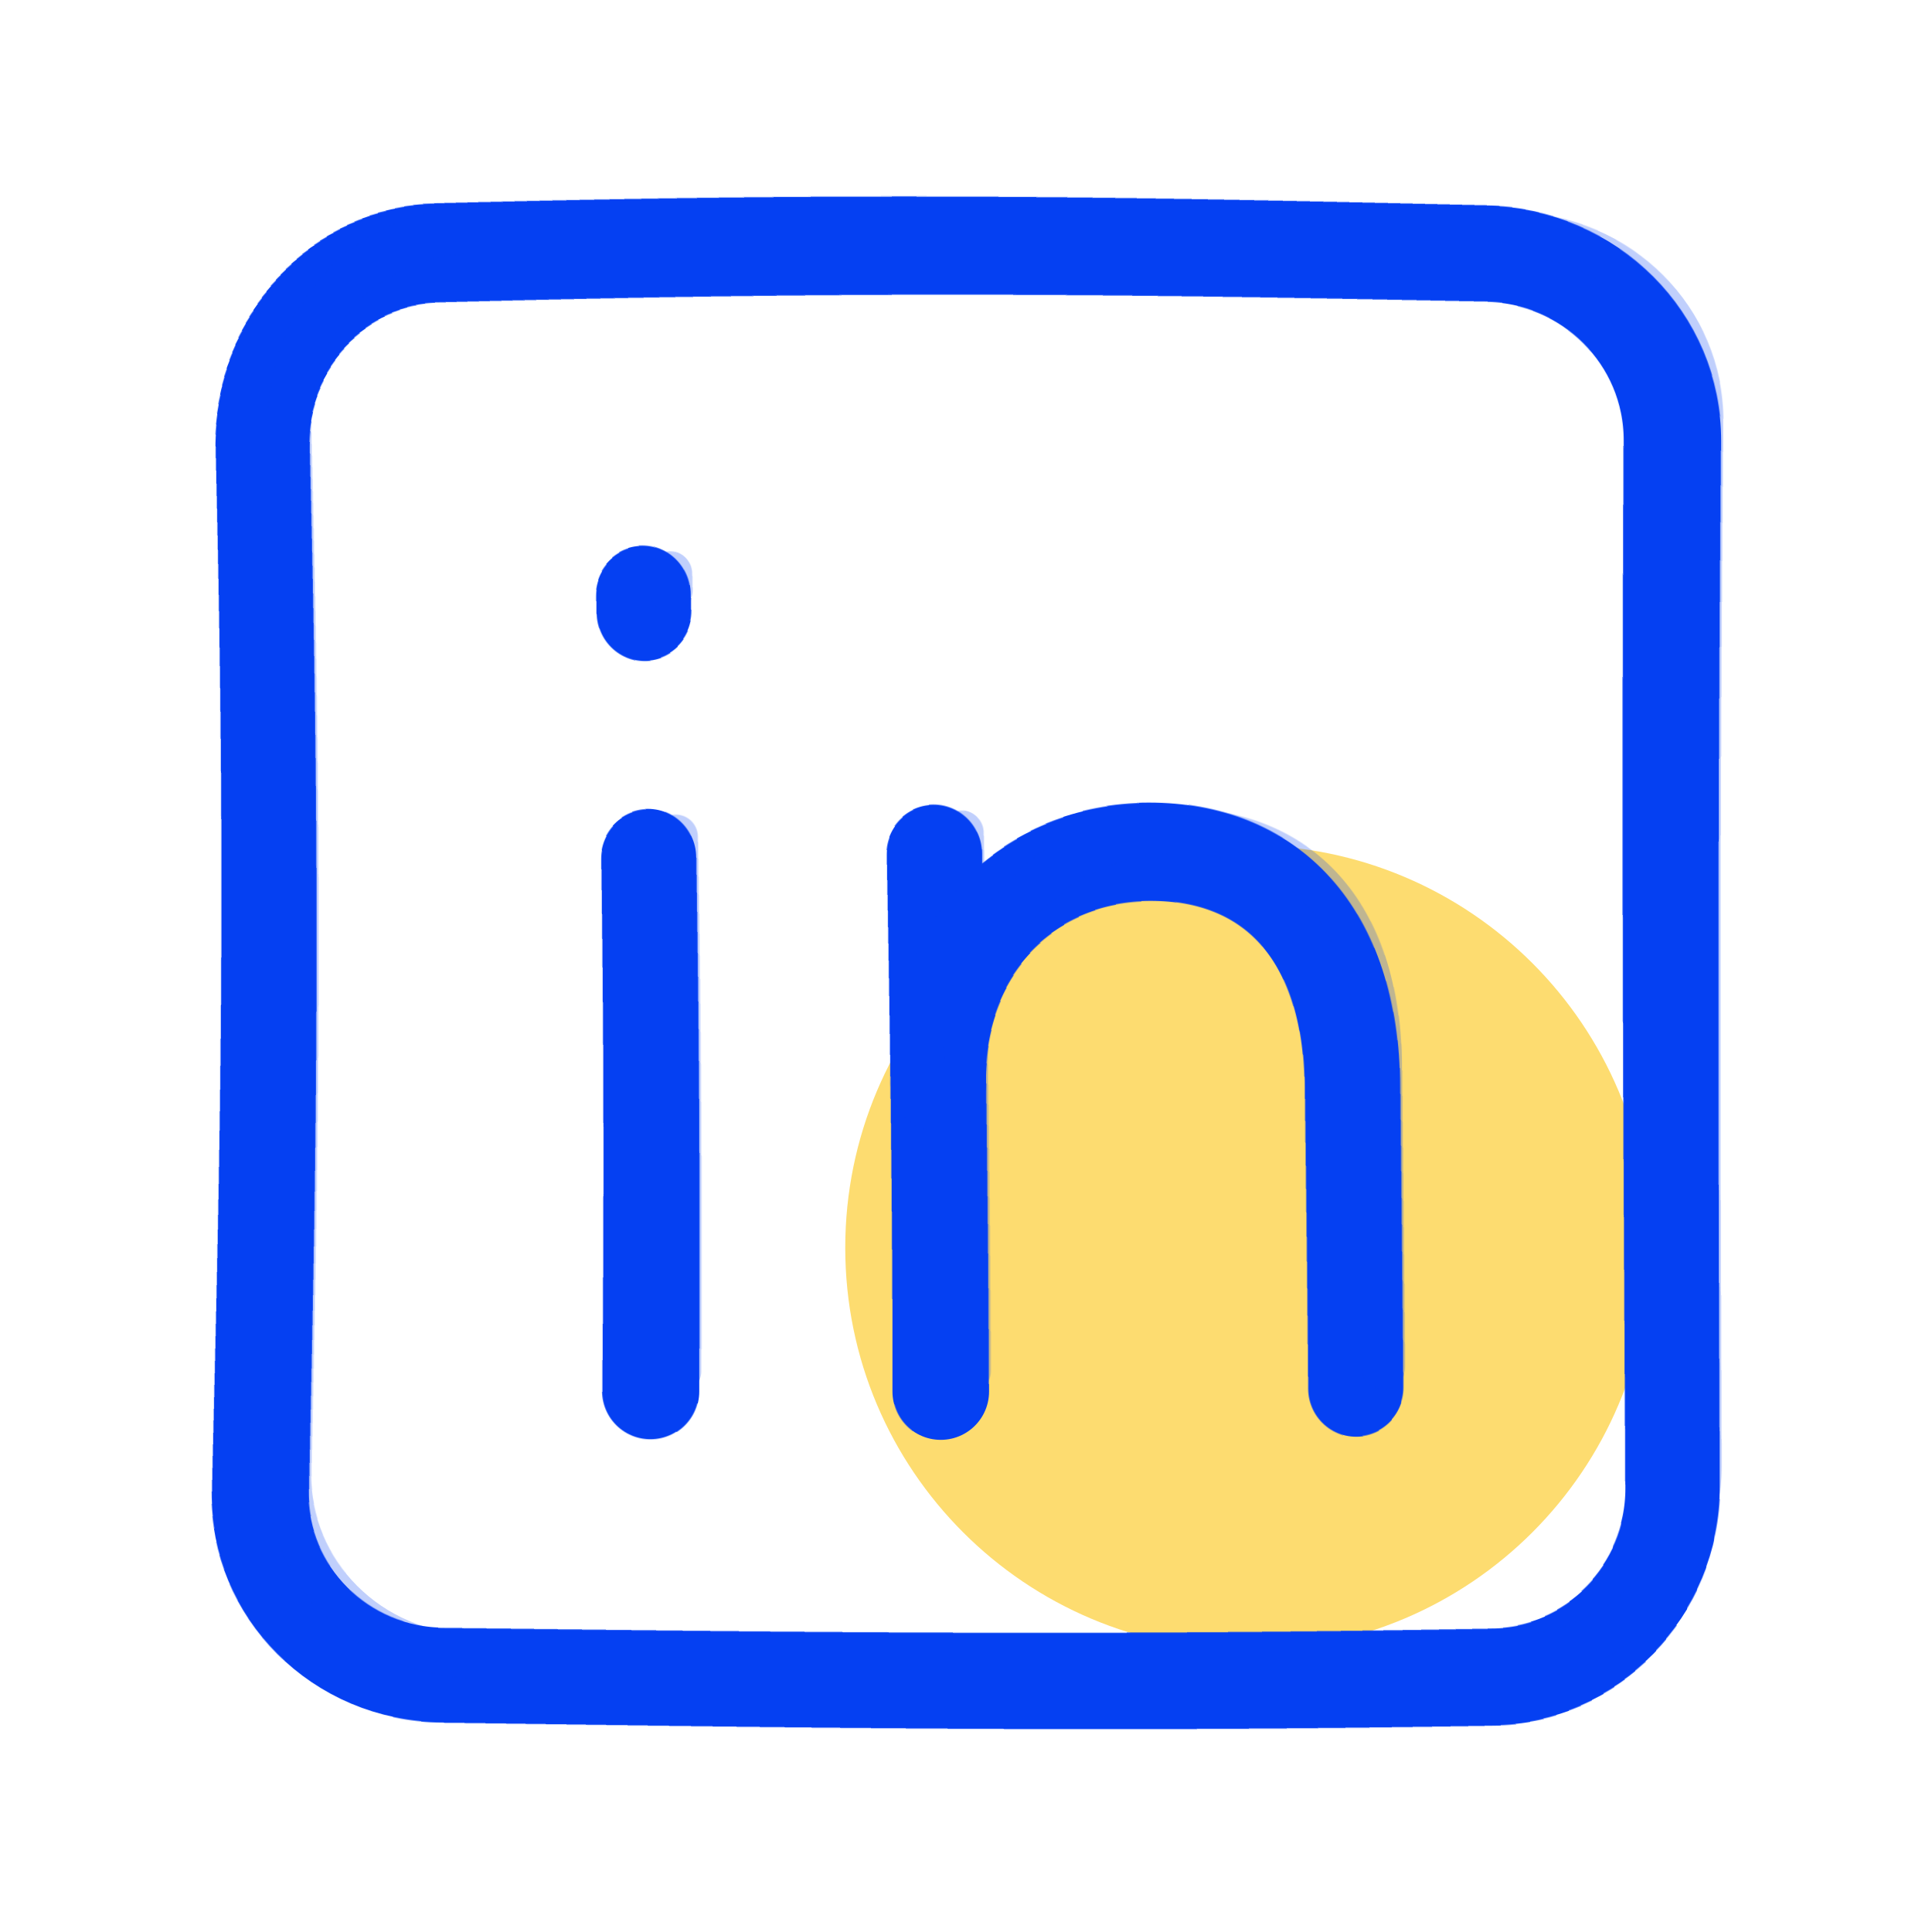
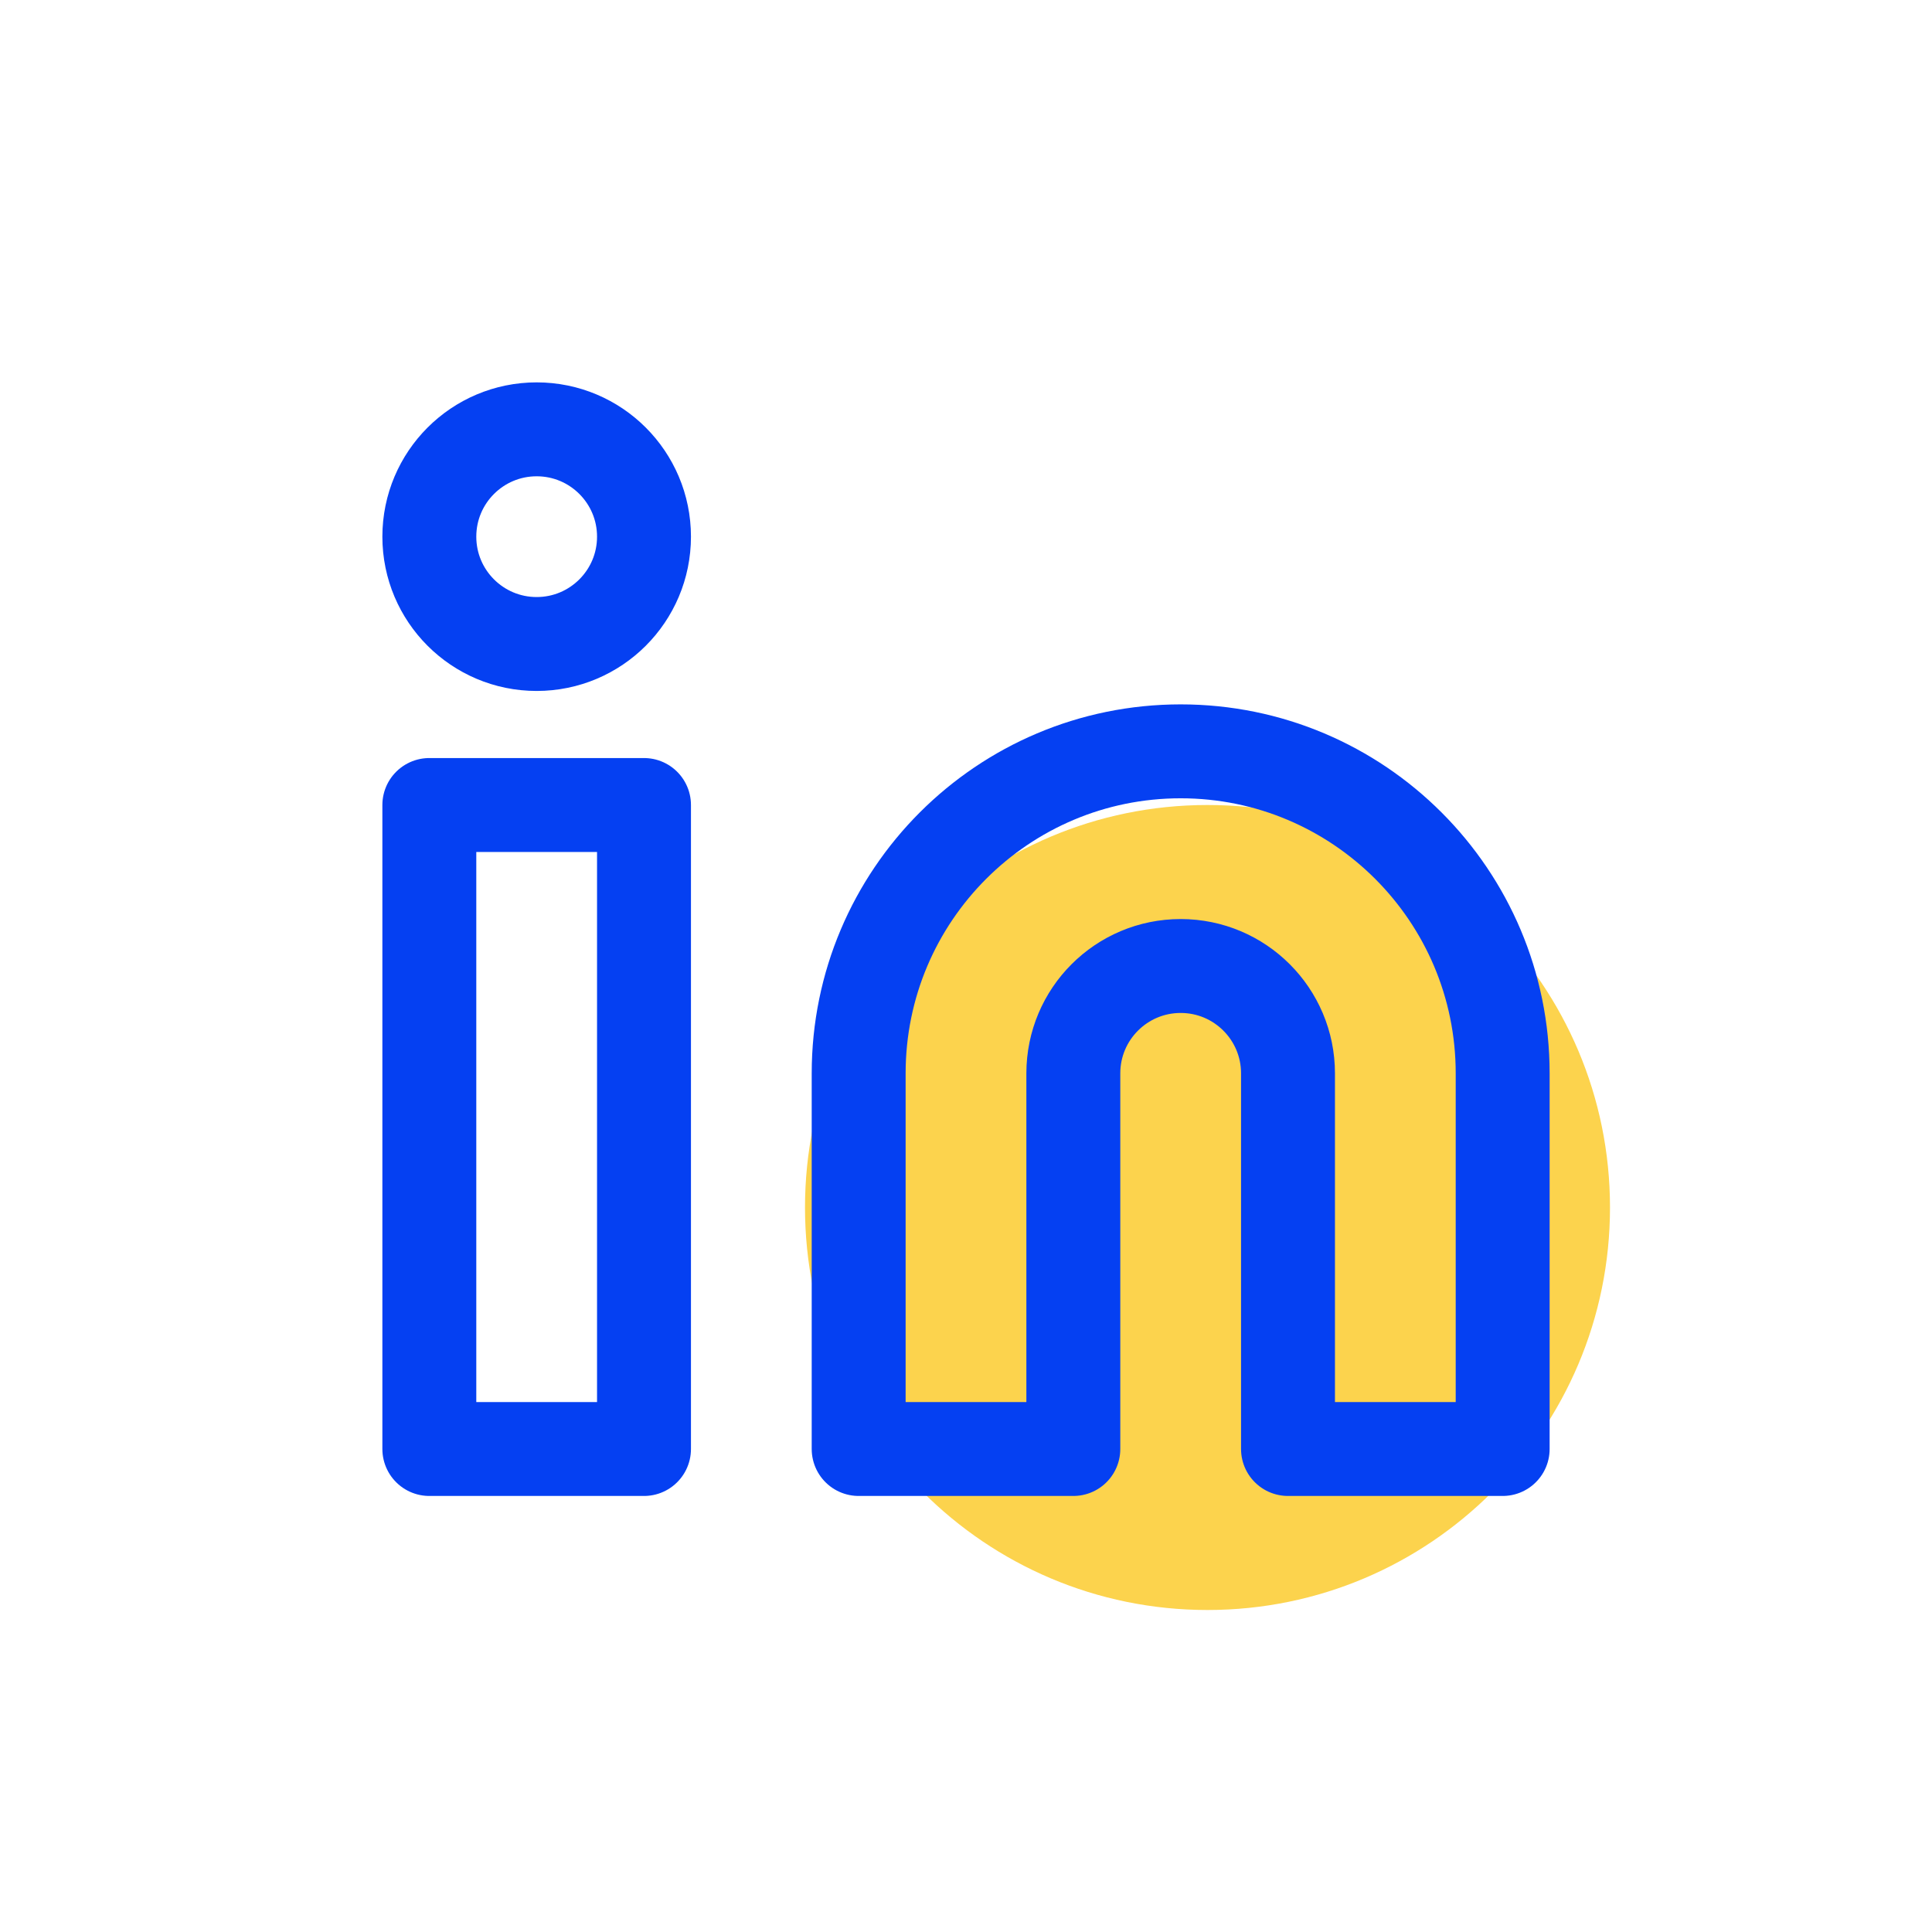
<svg xmlns="http://www.w3.org/2000/svg" viewBox="0 0 48 48" width="96" height="96">
-   <defs>
-     <filter id="s" filterUnits="userSpaceOnUse" x="-6" y="-6" width="60" height="60">
-       <feTurbulence type="fractalNoise" baseFrequency="0.025" numOctaves="1" seed="7" />
-       <feDisplacementMap in="SourceGraphic" scale="1.8" />
-     </filter>
-   </defs>
-   <circle cx="31" cy="31" r="10" fill="#fcd34d" fill-opacity="0.8" />
-   <g filter="url(#s)" fill="none" stroke="#0540f2" stroke-linecap="round" stroke-linejoin="round">
-     <g transform="scale(2)" stroke-width="1.2">
-       <path d="M5.5 3.2h13a2.3 2.3 0 0 1 2.3 2.3v13a2.3 2.3 0 0 1-2.3 2.3h-13a2.3 2.3 0 0 1-2.3-2.3v-13a2.3 2.3 0 0 1 2.3-2.3z" />
-       <path d="M8 10.6v6.6" />
-       <path d="M8 7.4v.2" />
-       <path d="M11.6 17.2v-6.6" />
-       <path d="M11.6 13.4c0-1.7 1.2-2.8 2.7-2.8s2.5 1 2.5 2.9v3.7" />
-     </g>
-     <g transform="translate(0.7 -0.5)" opacity="0.25">
-       <g transform="scale(2)" stroke-width="0.55">
-         <path d="M5.5 3.2h13a2.3 2.3 0 0 1 2.3 2.3v13a2.3 2.3 0 0 1-2.3 2.3h-13a2.3 2.3 0 0 1-2.3-2.3v-13a2.3 2.3 0 0 1 2.3-2.3z" />
-         <path d="M8 10.6v6.6" />
-         <path d="M8 7.4v.2" />
-         <path d="M11.6 17.2v-6.6" />
-         <path d="M11.6 13.4c0-1.7 1.2-2.8 2.7-2.8s2.5 1 2.5 2.9v3.7" />
-       </g>
-     </g>
+   <circle cx="30" cy="30" r="10" fill="#fcd34d" />
+   <g transform="translate(8 8) scale(1.333333)" fill="none" stroke="#0540f2" stroke-width="1.75" stroke-linecap="round" stroke-linejoin="round">
+     <path d="M16 8a6 6 0 0 1 6 6v7h-4v-7a2 2 0 0 0-2-2 2 2 0 0 0-2 2v7h-4v-7a6 6 0 0 1 6-6z" />
+     <rect width="4" height="12" x="2" y="9" />
+     <circle cx="4" cy="4" r="2" />
  </g>
</svg>
